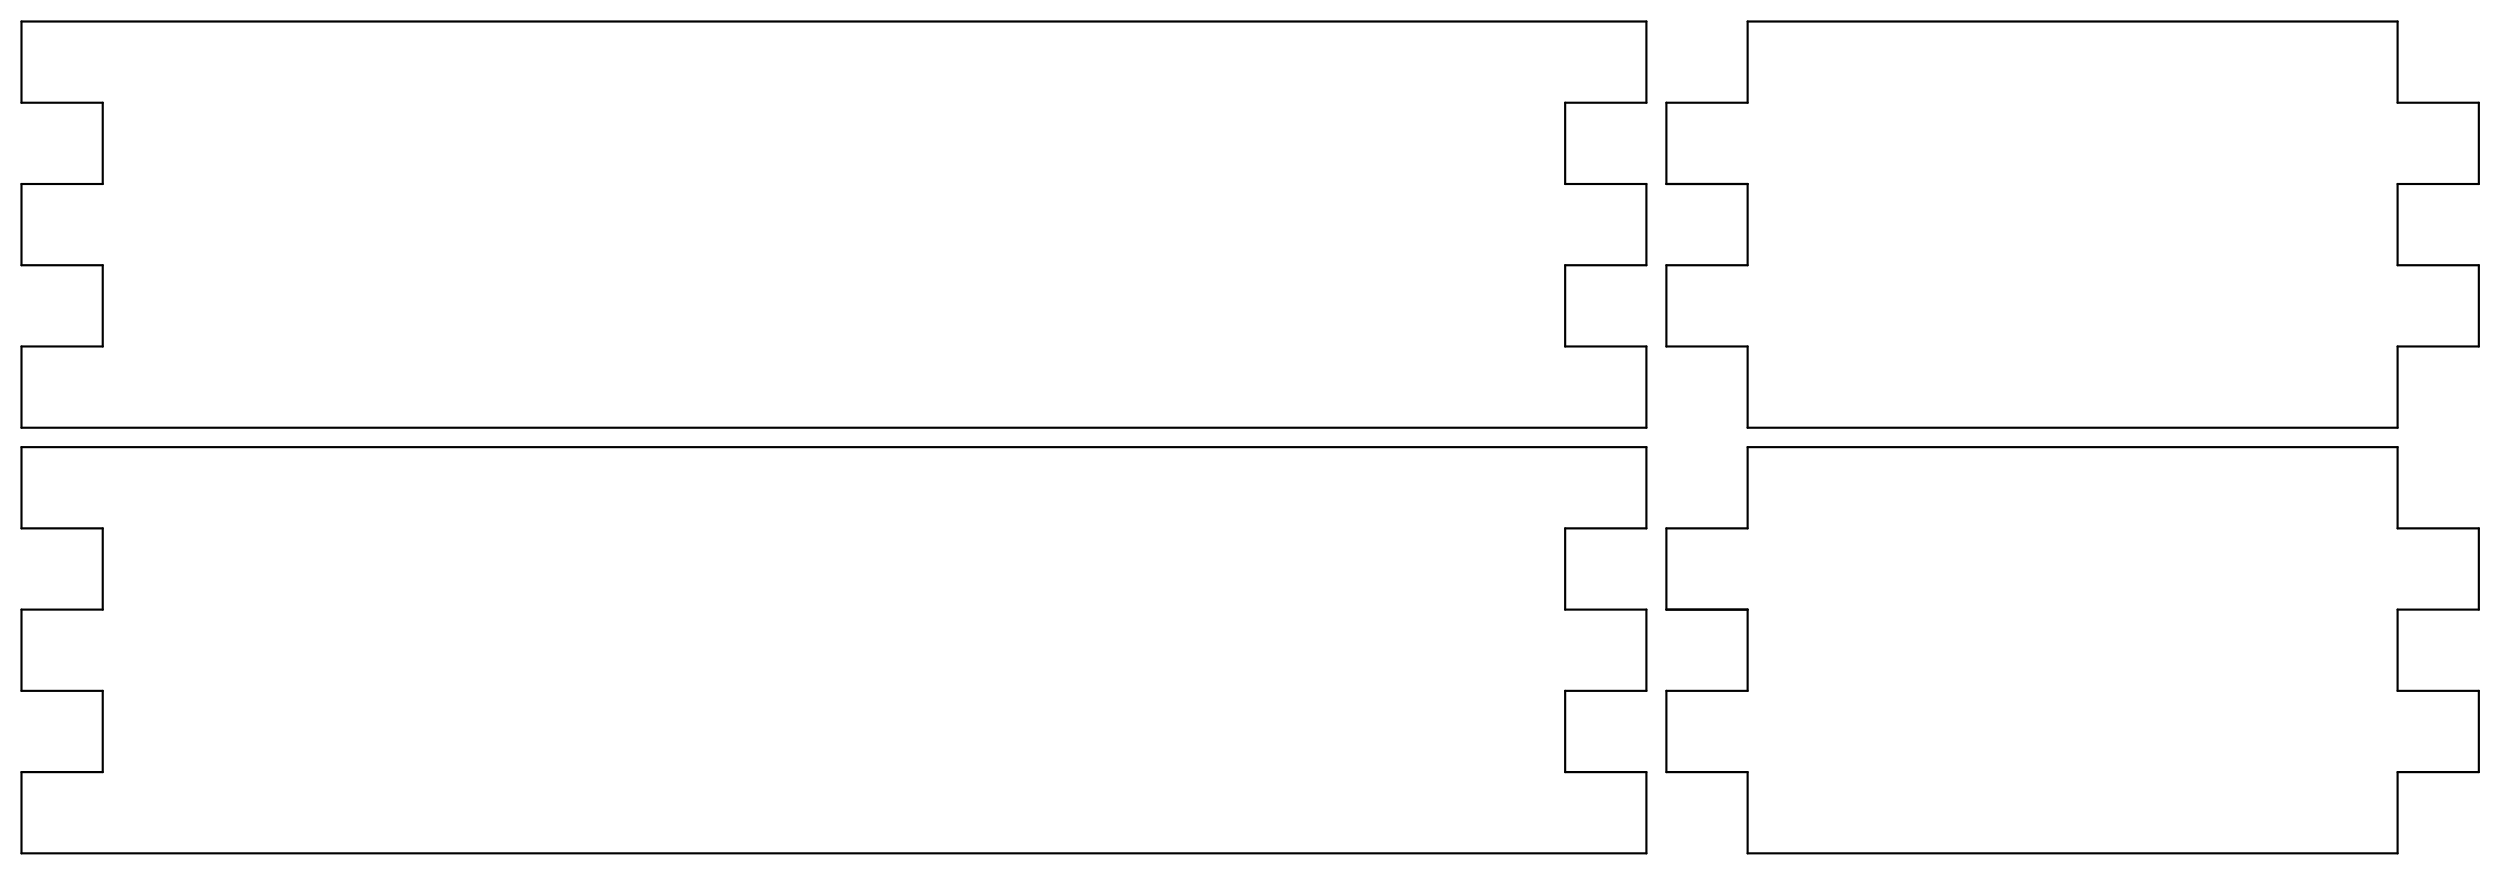
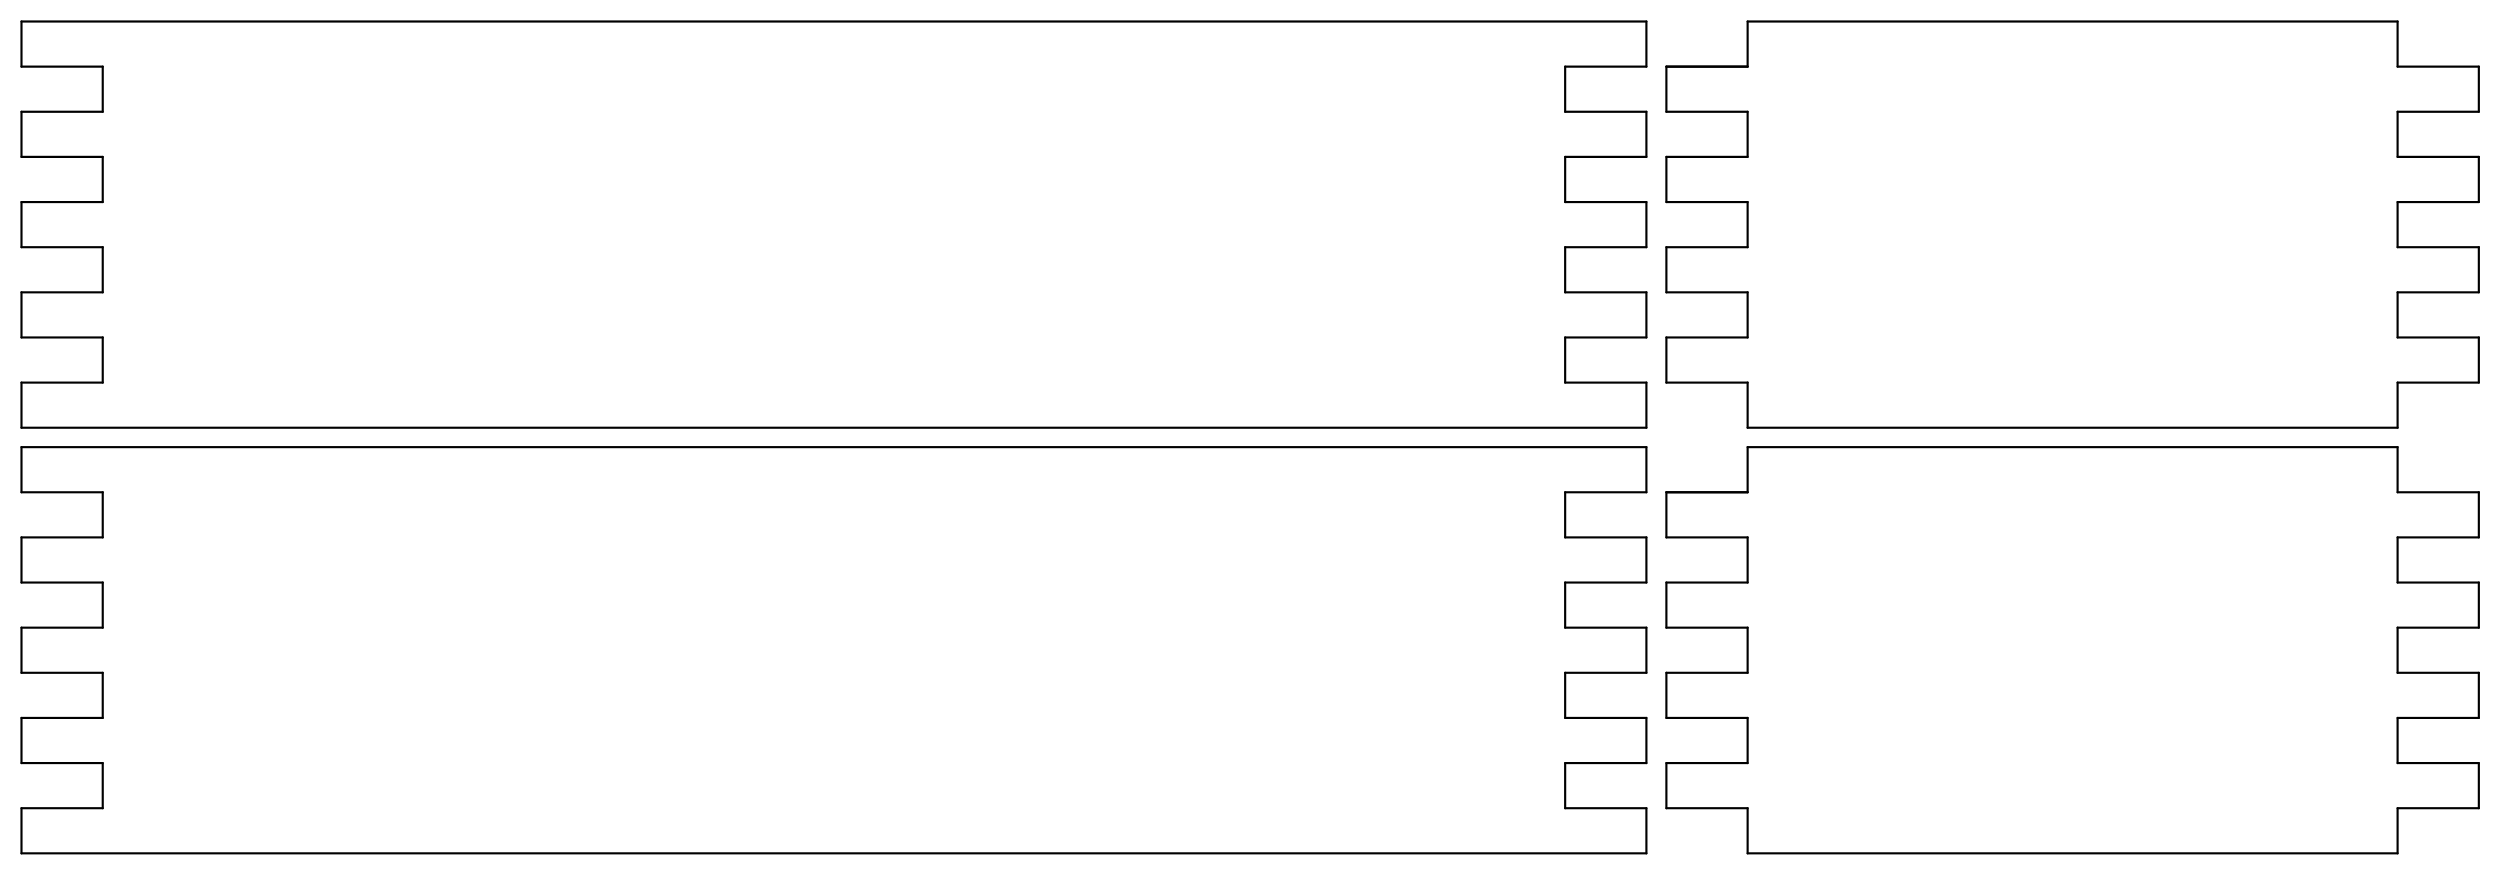
<svg xmlns="http://www.w3.org/2000/svg" style="fill-opacity:1; color-rendering:auto; color-interpolation:auto; text-rendering:auto; stroke:black; stroke-linecap:square; stroke-miterlimit:10; shape-rendering:auto; stroke-opacity:1; fill:black; stroke-dasharray:none; font-weight:normal; stroke-width:1; font-family:'Dialog'; font-style:normal; stroke-linejoin:miter; font-size:12px; stroke-dashoffset:0; image-rendering:auto;" width="1163" height="406">
  <defs id="genericDefs" />
  <g>
    <g style="stroke-linecap:round;">
      <line y2="10" style="fill:none;" x1="10" x2="765.906" y1="10" />
    </g>
    <g style="stroke-linecap:round;">
-       <line y2="47.795" style="fill:none;" x1="765.906" x2="765.906" y1="10" />
-       <line y2="47.795" style="fill:none;" x1="765.906" x2="728.11" y1="47.795" />
-       <line y2="85.591" style="fill:none;" x1="728.11" x2="728.11" y1="47.795" />
-       <line y2="85.591" style="fill:none;" x1="728.11" x2="765.906" y1="85.591" />
-       <line y2="123.386" style="fill:none;" x1="765.906" x2="765.906" y1="85.591" />
-       <line y2="123.386" style="fill:none;" x1="765.906" x2="728.11" y1="123.386" />
-       <line y2="161.181" style="fill:none;" x1="728.11" x2="728.11" y1="123.386" />
-       <line y2="161.181" style="fill:none;" x1="728.11" x2="765.906" y1="161.181" />
-       <line y2="198.976" style="fill:none;" x1="765.906" x2="765.906" y1="161.181" />
+       <line y2="30.997" style="fill:none;" x1="765.906" x2="765.906" y1="10" />
+       <line y2="30.997" style="fill:none;" x1="765.906" x2="728.11" y1="30.997" />
+       <line y2="51.995" style="fill:none;" x1="728.11" x2="728.11" y1="30.997" />
+       <line y2="51.995" style="fill:none;" x1="728.11" x2="765.906" y1="51.995" />
+       <line y2="72.992" style="fill:none;" x1="765.906" x2="765.906" y1="51.995" />
+       <line y2="72.992" style="fill:none;" x1="765.906" x2="728.11" y1="72.992" />
+       <line y2="93.99" style="fill:none;" x1="728.11" x2="728.11" y1="72.992" />
+       <line y2="93.99" style="fill:none;" x1="728.11" x2="765.906" y1="93.99" />
+       <line y2="114.987" style="fill:none;" x1="765.906" x2="765.906" y1="93.99" />
+       <line y2="114.987" style="fill:none;" x1="765.906" x2="728.11" y1="114.987" />
+       <line y2="135.984" style="fill:none;" x1="728.11" x2="728.11" y1="114.987" />
+       <line y2="135.984" style="fill:none;" x1="728.11" x2="765.906" y1="135.984" />
+       <line y2="156.982" style="fill:none;" x1="765.906" x2="765.906" y1="135.984" />
+       <line y2="156.982" style="fill:none;" x1="765.906" x2="728.11" y1="156.982" />
+       <line y2="177.979" style="fill:none;" x1="728.11" x2="728.11" y1="156.982" />
+       <line y2="177.979" style="fill:none;" x1="728.11" x2="765.906" y1="177.979" />
+       <line y2="198.976" style="fill:none;" x1="765.906" x2="765.906" y1="177.979" />
      <line y2="198.976" style="fill:none;" x1="765.906" x2="10" y1="198.976" />
-       <line y2="161.181" style="fill:none;" x1="10" x2="10" y1="198.976" />
-       <line y2="161.181" style="fill:none;" x1="10" x2="47.795" y1="161.181" />
-       <line y2="123.386" style="fill:none;" x1="47.795" x2="47.795" y1="161.181" />
-       <line y2="123.386" style="fill:none;" x1="47.795" x2="10" y1="123.386" />
-       <line y2="85.591" style="fill:none;" x1="10" x2="10" y1="123.386" />
-       <line y2="85.591" style="fill:none;" x1="10" x2="47.795" y1="85.591" />
-       <line y2="47.795" style="fill:none;" x1="47.795" x2="47.795" y1="85.591" />
-       <line y2="47.795" style="fill:none;" x1="47.795" x2="10" y1="47.795" />
-       <line y2="10" style="fill:none;" x1="10" x2="10" y1="47.795" />
+       <line y2="177.979" style="fill:none;" x1="10" x2="10" y1="198.976" />
+       <line y2="177.979" style="fill:none;" x1="10" x2="47.795" y1="177.979" />
+       <line y2="156.982" style="fill:none;" x1="47.795" x2="47.795" y1="177.979" />
+       <line y2="156.982" style="fill:none;" x1="47.795" x2="10" y1="156.982" />
+       <line y2="135.984" style="fill:none;" x1="10" x2="10" y1="156.982" />
+       <line y2="135.984" style="fill:none;" x1="10" x2="47.795" y1="135.984" />
+       <line y2="114.987" style="fill:none;" x1="47.795" x2="47.795" y1="135.984" />
+       <line y2="114.987" style="fill:none;" x1="47.795" x2="10" y1="114.987" />
+       <line y2="93.99" style="fill:none;" x1="10" x2="10" y1="114.987" />
+       <line y2="93.99" style="fill:none;" x1="10" x2="47.795" y1="93.99" />
+       <line y2="72.992" style="fill:none;" x1="47.795" x2="47.795" y1="93.99" />
+       <line y2="72.992" style="fill:none;" x1="47.795" x2="10" y1="72.992" />
+       <line y2="51.995" style="fill:none;" x1="10" x2="10" y1="72.992" />
+       <line y2="51.995" style="fill:none;" x1="10" x2="47.795" y1="51.995" />
+       <line y2="30.997" style="fill:none;" x1="47.795" x2="47.795" y1="51.995" />
+       <line y2="30.997" style="fill:none;" x1="47.795" x2="10" y1="30.997" />
+       <line y2="10" style="fill:none;" x1="10" x2="10" y1="30.997" />
      <line y2="208" style="fill:none;" x1="10" x2="765.906" y1="208" />
-       <line y2="245.795" style="fill:none;" x1="765.906" x2="765.906" y1="208" />
-       <line y2="245.795" style="fill:none;" x1="765.906" x2="728.11" y1="245.795" />
-       <line y2="283.591" style="fill:none;" x1="728.11" x2="728.11" y1="245.795" />
-       <line y2="283.591" style="fill:none;" x1="728.11" x2="765.906" y1="283.591" />
-       <line y2="321.386" style="fill:none;" x1="765.906" x2="765.906" y1="283.591" />
-       <line y2="321.386" style="fill:none;" x1="765.906" x2="728.11" y1="321.386" />
-       <line y2="359.181" style="fill:none;" x1="728.11" x2="728.11" y1="321.386" />
-       <line y2="359.181" style="fill:none;" x1="728.11" x2="765.906" y1="359.181" />
-       <line y2="396.976" style="fill:none;" x1="765.906" x2="765.906" y1="359.181" />
+       <line y2="228.997" style="fill:none;" x1="765.906" x2="765.906" y1="208" />
+       <line y2="228.997" style="fill:none;" x1="765.906" x2="728.11" y1="228.997" />
+       <line y2="249.995" style="fill:none;" x1="728.11" x2="728.11" y1="228.997" />
+       <line y2="249.995" style="fill:none;" x1="728.11" x2="765.906" y1="249.995" />
+       <line y2="270.992" style="fill:none;" x1="765.906" x2="765.906" y1="249.995" />
+       <line y2="270.992" style="fill:none;" x1="765.906" x2="728.11" y1="270.992" />
+       <line y2="291.99" style="fill:none;" x1="728.11" x2="728.11" y1="270.992" />
+       <line y2="291.99" style="fill:none;" x1="728.11" x2="765.906" y1="291.99" />
+       <line y2="312.987" style="fill:none;" x1="765.906" x2="765.906" y1="291.99" />
+       <line y2="312.987" style="fill:none;" x1="765.906" x2="728.11" y1="312.987" />
+       <line y2="333.984" style="fill:none;" x1="728.11" x2="728.11" y1="312.987" />
+       <line y2="333.984" style="fill:none;" x1="728.11" x2="765.906" y1="333.984" />
+       <line y2="354.982" style="fill:none;" x1="765.906" x2="765.906" y1="333.984" />
+       <line y2="354.982" style="fill:none;" x1="765.906" x2="728.11" y1="354.982" />
+       <line y2="375.979" style="fill:none;" x1="728.11" x2="728.11" y1="354.982" />
+       <line y2="375.979" style="fill:none;" x1="728.11" x2="765.906" y1="375.979" />
+       <line y2="396.976" style="fill:none;" x1="765.906" x2="765.906" y1="375.979" />
      <line y2="396.976" style="fill:none;" x1="765.906" x2="10" y1="396.976" />
-       <line y2="359.181" style="fill:none;" x1="10" x2="10" y1="396.976" />
-       <line y2="359.181" style="fill:none;" x1="10" x2="47.795" y1="359.181" />
-       <line y2="321.386" style="fill:none;" x1="47.795" x2="47.795" y1="359.181" />
-       <line y2="321.386" style="fill:none;" x1="47.795" x2="10" y1="321.386" />
-       <line y2="283.591" style="fill:none;" x1="10" x2="10" y1="321.386" />
-       <line y2="283.591" style="fill:none;" x1="10" x2="47.795" y1="283.591" />
-       <line y2="245.795" style="fill:none;" x1="47.795" x2="47.795" y1="283.591" />
-       <line y2="245.795" style="fill:none;" x1="47.795" x2="10" y1="245.795" />
-       <line y2="208" style="fill:none;" x1="10" x2="10" y1="245.795" />
+       <line y2="375.979" style="fill:none;" x1="10" x2="10" y1="396.976" />
+       <line y2="375.979" style="fill:none;" x1="10" x2="47.795" y1="375.979" />
+       <line y2="354.982" style="fill:none;" x1="47.795" x2="47.795" y1="375.979" />
+       <line y2="354.982" style="fill:none;" x1="47.795" x2="10" y1="354.982" />
+       <line y2="333.984" style="fill:none;" x1="10" x2="10" y1="354.982" />
+       <line y2="333.984" style="fill:none;" x1="10" x2="47.795" y1="333.984" />
+       <line y2="312.987" style="fill:none;" x1="47.795" x2="47.795" y1="333.984" />
+       <line y2="312.987" style="fill:none;" x1="47.795" x2="10" y1="312.987" />
+       <line y2="291.99" style="fill:none;" x1="10" x2="10" y1="312.987" />
+       <line y2="291.99" style="fill:none;" x1="10" x2="47.795" y1="291.99" />
+       <line y2="270.992" style="fill:none;" x1="47.795" x2="47.795" y1="291.99" />
+       <line y2="270.992" style="fill:none;" x1="47.795" x2="10" y1="270.992" />
+       <line y2="249.995" style="fill:none;" x1="10" x2="10" y1="270.992" />
+       <line y2="249.995" style="fill:none;" x1="10" x2="47.795" y1="249.995" />
+       <line y2="228.997" style="fill:none;" x1="47.795" x2="47.795" y1="249.995" />
+       <line y2="228.997" style="fill:none;" x1="47.795" x2="10" y1="228.997" />
+       <line y2="208" style="fill:none;" x1="10" x2="10" y1="228.997" />
      <line y2="10" style="fill:none;" x1="813" x2="1115.362" y1="10" />
-       <line y2="47.795" style="fill:none;" x1="1115.362" x2="1115.362" y1="10" />
-       <line y2="47.795" style="fill:none;" x1="1115.362" x2="1153.158" y1="47.795" />
-       <line y2="85.591" style="fill:none;" x1="1153.158" x2="1153.158" y1="47.795" />
-       <line y2="85.591" style="fill:none;" x1="1153.158" x2="1115.362" y1="85.591" />
-       <line y2="123.386" style="fill:none;" x1="1115.362" x2="1115.362" y1="85.591" />
-       <line y2="123.386" style="fill:none;" x1="1115.362" x2="1153.158" y1="123.386" />
-       <line y2="161.181" style="fill:none;" x1="1153.158" x2="1153.158" y1="123.386" />
-       <line y2="161.181" style="fill:none;" x1="1153.158" x2="1115.362" y1="161.181" />
-       <line y2="198.976" style="fill:none;" x1="1115.362" x2="1115.362" y1="161.181" />
+       <line y2="30.997" style="fill:none;" x1="1115.362" x2="1115.362" y1="10" />
+       <line y2="30.997" style="fill:none;" x1="1115.362" x2="1153.158" y1="30.997" />
+       <line y2="51.995" style="fill:none;" x1="1153.158" x2="1153.158" y1="30.997" />
+       <line y2="51.995" style="fill:none;" x1="1153.158" x2="1115.362" y1="51.995" />
+       <line y2="72.992" style="fill:none;" x1="1115.362" x2="1115.362" y1="51.995" />
+       <line y2="72.992" style="fill:none;" x1="1115.362" x2="1153.158" y1="72.992" />
+       <line y2="93.99" style="fill:none;" x1="1153.158" x2="1153.158" y1="72.992" />
+       <line y2="93.99" style="fill:none;" x1="1153.158" x2="1115.362" y1="93.99" />
+       <line y2="114.987" style="fill:none;" x1="1115.362" x2="1115.362" y1="93.99" />
+       <line y2="114.987" style="fill:none;" x1="1115.362" x2="1153.158" y1="114.987" />
+       <line y2="135.984" style="fill:none;" x1="1153.158" x2="1153.158" y1="114.987" />
+       <line y2="135.984" style="fill:none;" x1="1153.158" x2="1115.362" y1="135.984" />
+       <line y2="156.982" style="fill:none;" x1="1115.362" x2="1115.362" y1="135.984" />
+       <line y2="156.982" style="fill:none;" x1="1115.362" x2="1153.158" y1="156.982" />
+       <line y2="177.979" style="fill:none;" x1="1153.158" x2="1153.158" y1="156.982" />
+       <line y2="177.979" style="fill:none;" x1="1153.158" x2="1115.362" y1="177.979" />
+       <line y2="198.976" style="fill:none;" x1="1115.362" x2="1115.362" y1="177.979" />
      <line y2="198.976" style="fill:none;" x1="1115.362" x2="813" y1="198.976" />
-       <line y2="161.181" style="fill:none;" x1="813" x2="813" y1="198.976" />
-       <line y2="161.181" style="fill:none;" x1="813" x2="775.205" y1="161.181" />
-       <line y2="123.386" style="fill:none;" x1="775.205" x2="775.205" y1="161.181" />
-       <line y2="123.386" style="fill:none;" x1="775.205" x2="813" y1="123.386" />
-       <line y2="85.591" style="fill:none;" x1="813" x2="813" y1="123.386" />
-       <line y2="85.591" style="fill:none;" x1="813" x2="775.205" y1="85.591" />
-       <line y2="85.591" style="fill:none;" x1="813" x2="775.205" y1="85.591" />
-       <line y2="47.795" style="fill:none;" x1="775.205" x2="775.205" y1="85.591" />
-       <line y2="47.795" style="fill:none;" x1="775.205" x2="813" y1="47.795" />
-       <line y2="10" style="fill:none;" x1="813" x2="813" y1="47.795" />
+       <line y2="177.979" style="fill:none;" x1="813" x2="813" y1="198.976" />
+       <line y2="177.979" style="fill:none;" x1="813" x2="775.205" y1="177.979" />
+       <line y2="156.982" style="fill:none;" x1="775.205" x2="775.205" y1="177.979" />
+       <line y2="156.982" style="fill:none;" x1="775.205" x2="813" y1="156.982" />
+       <line y2="135.984" style="fill:none;" x1="813" x2="813" y1="156.982" />
+       <line y2="135.984" style="fill:none;" x1="813" x2="775.205" y1="135.984" />
+       <line y2="114.987" style="fill:none;" x1="775.205" x2="775.205" y1="135.984" />
+       <line y2="114.987" style="fill:none;" x1="775.205" x2="813" y1="114.987" />
+       <line y2="93.99" style="fill:none;" x1="813" x2="813" y1="114.987" />
+       <line y2="93.99" style="fill:none;" x1="813" x2="775.205" y1="93.99" />
+       <line y2="72.992" style="fill:none;" x1="775.205" x2="775.205" y1="93.99" />
+       <line y2="72.992" style="fill:none;" x1="775.205" x2="813" y1="72.992" />
+       <line y2="51.995" style="fill:none;" x1="813" x2="813" y1="72.992" />
+       <line y2="51.995" style="fill:none;" x1="813" x2="775.205" y1="51.995" />
+       <line y2="30.997" style="fill:none;" x1="775.205" x2="775.205" y1="51.995" />
+       <line y2="30.997" style="fill:none;" x1="775.205" x2="813" y1="30.997" />
+       <line y2="30.997" style="fill:none;" x1="775.205" x2="813" y1="30.997" />
+       <line y2="10" style="fill:none;" x1="813" x2="813" y1="30.997" />
      <line y2="208" style="fill:none;" x1="813" x2="1115.362" y1="208" />
-       <line y2="245.795" style="fill:none;" x1="1115.362" x2="1115.362" y1="208" />
-       <line y2="245.795" style="fill:none;" x1="1115.362" x2="1153.158" y1="245.795" />
-       <line y2="283.591" style="fill:none;" x1="1153.158" x2="1153.158" y1="245.795" />
-       <line y2="283.591" style="fill:none;" x1="1153.158" x2="1115.362" y1="283.591" />
-       <line y2="321.386" style="fill:none;" x1="1115.362" x2="1115.362" y1="283.591" />
-       <line y2="321.386" style="fill:none;" x1="1115.362" x2="1153.158" y1="321.386" />
-       <line y2="359.181" style="fill:none;" x1="1153.158" x2="1153.158" y1="321.386" />
-       <line y2="359.181" style="fill:none;" x1="1153.158" x2="1115.362" y1="359.181" />
-       <line y2="396.976" style="fill:none;" x1="1115.362" x2="1115.362" y1="359.181" />
+       <line y2="228.997" style="fill:none;" x1="1115.362" x2="1115.362" y1="208" />
+       <line y2="228.997" style="fill:none;" x1="1115.362" x2="1153.158" y1="228.997" />
+       <line y2="249.995" style="fill:none;" x1="1153.158" x2="1153.158" y1="228.997" />
+       <line y2="249.995" style="fill:none;" x1="1153.158" x2="1115.362" y1="249.995" />
+       <line y2="270.992" style="fill:none;" x1="1115.362" x2="1115.362" y1="249.995" />
+       <line y2="270.992" style="fill:none;" x1="1115.362" x2="1153.158" y1="270.992" />
+       <line y2="291.99" style="fill:none;" x1="1153.158" x2="1153.158" y1="270.992" />
+       <line y2="291.99" style="fill:none;" x1="1153.158" x2="1115.362" y1="291.99" />
+       <line y2="312.987" style="fill:none;" x1="1115.362" x2="1115.362" y1="291.99" />
+       <line y2="312.987" style="fill:none;" x1="1115.362" x2="1153.158" y1="312.987" />
+       <line y2="333.984" style="fill:none;" x1="1153.158" x2="1153.158" y1="312.987" />
+       <line y2="333.984" style="fill:none;" x1="1153.158" x2="1115.362" y1="333.984" />
+       <line y2="354.982" style="fill:none;" x1="1115.362" x2="1115.362" y1="333.984" />
+       <line y2="354.982" style="fill:none;" x1="1115.362" x2="1153.158" y1="354.982" />
+       <line y2="375.979" style="fill:none;" x1="1153.158" x2="1153.158" y1="354.982" />
+       <line y2="375.979" style="fill:none;" x1="1153.158" x2="1115.362" y1="375.979" />
+       <line y2="396.976" style="fill:none;" x1="1115.362" x2="1115.362" y1="375.979" />
      <line y2="396.976" style="fill:none;" x1="1115.362" x2="813" y1="396.976" />
-       <line y2="359.181" style="fill:none;" x1="813" x2="813" y1="396.976" />
-       <line y2="359.181" style="fill:none;" x1="813" x2="775.205" y1="359.181" />
-       <line y2="321.386" style="fill:none;" x1="775.205" x2="775.205" y1="359.181" />
-       <line y2="321.386" style="fill:none;" x1="775.205" x2="813" y1="321.386" />
-       <line y2="283.591" style="fill:none;" x1="813" x2="813" y1="321.386" />
-       <line y2="283.591" style="fill:none;" x1="813" x2="775.205" y1="283.591" />
-       <line y2="283.591" style="fill:none;" x1="813" x2="775.205" y1="283.591" />
-       <line y2="245.795" style="fill:none;" x1="775.205" x2="775.205" y1="283.591" />
-       <line y2="245.795" style="fill:none;" x1="775.205" x2="813" y1="245.795" />
-       <line y2="208" style="fill:none;" x1="813" x2="813" y1="245.795" />
+       <line y2="375.979" style="fill:none;" x1="813" x2="813" y1="396.976" />
+       <line y2="375.979" style="fill:none;" x1="813" x2="775.205" y1="375.979" />
+       <line y2="354.982" style="fill:none;" x1="775.205" x2="775.205" y1="375.979" />
+       <line y2="354.982" style="fill:none;" x1="775.205" x2="813" y1="354.982" />
+       <line y2="333.984" style="fill:none;" x1="813" x2="813" y1="354.982" />
+       <line y2="333.984" style="fill:none;" x1="813" x2="775.205" y1="333.984" />
+       <line y2="312.987" style="fill:none;" x1="775.205" x2="775.205" y1="333.984" />
+       <line y2="312.987" style="fill:none;" x1="775.205" x2="813" y1="312.987" />
+       <line y2="291.99" style="fill:none;" x1="813" x2="813" y1="312.987" />
+       <line y2="291.99" style="fill:none;" x1="813" x2="775.205" y1="291.99" />
+       <line y2="270.992" style="fill:none;" x1="775.205" x2="775.205" y1="291.99" />
+       <line y2="270.992" style="fill:none;" x1="775.205" x2="813" y1="270.992" />
+       <line y2="249.995" style="fill:none;" x1="813" x2="813" y1="270.992" />
+       <line y2="249.995" style="fill:none;" x1="813" x2="775.205" y1="249.995" />
+       <line y2="228.997" style="fill:none;" x1="775.205" x2="775.205" y1="249.995" />
+       <line y2="228.997" style="fill:none;" x1="775.205" x2="813" y1="228.997" />
+       <line y2="228.997" style="fill:none;" x1="775.205" x2="813" y1="228.997" />
+       <line y2="208" style="fill:none;" x1="813" x2="813" y1="228.997" />
    </g>
  </g>
</svg>
